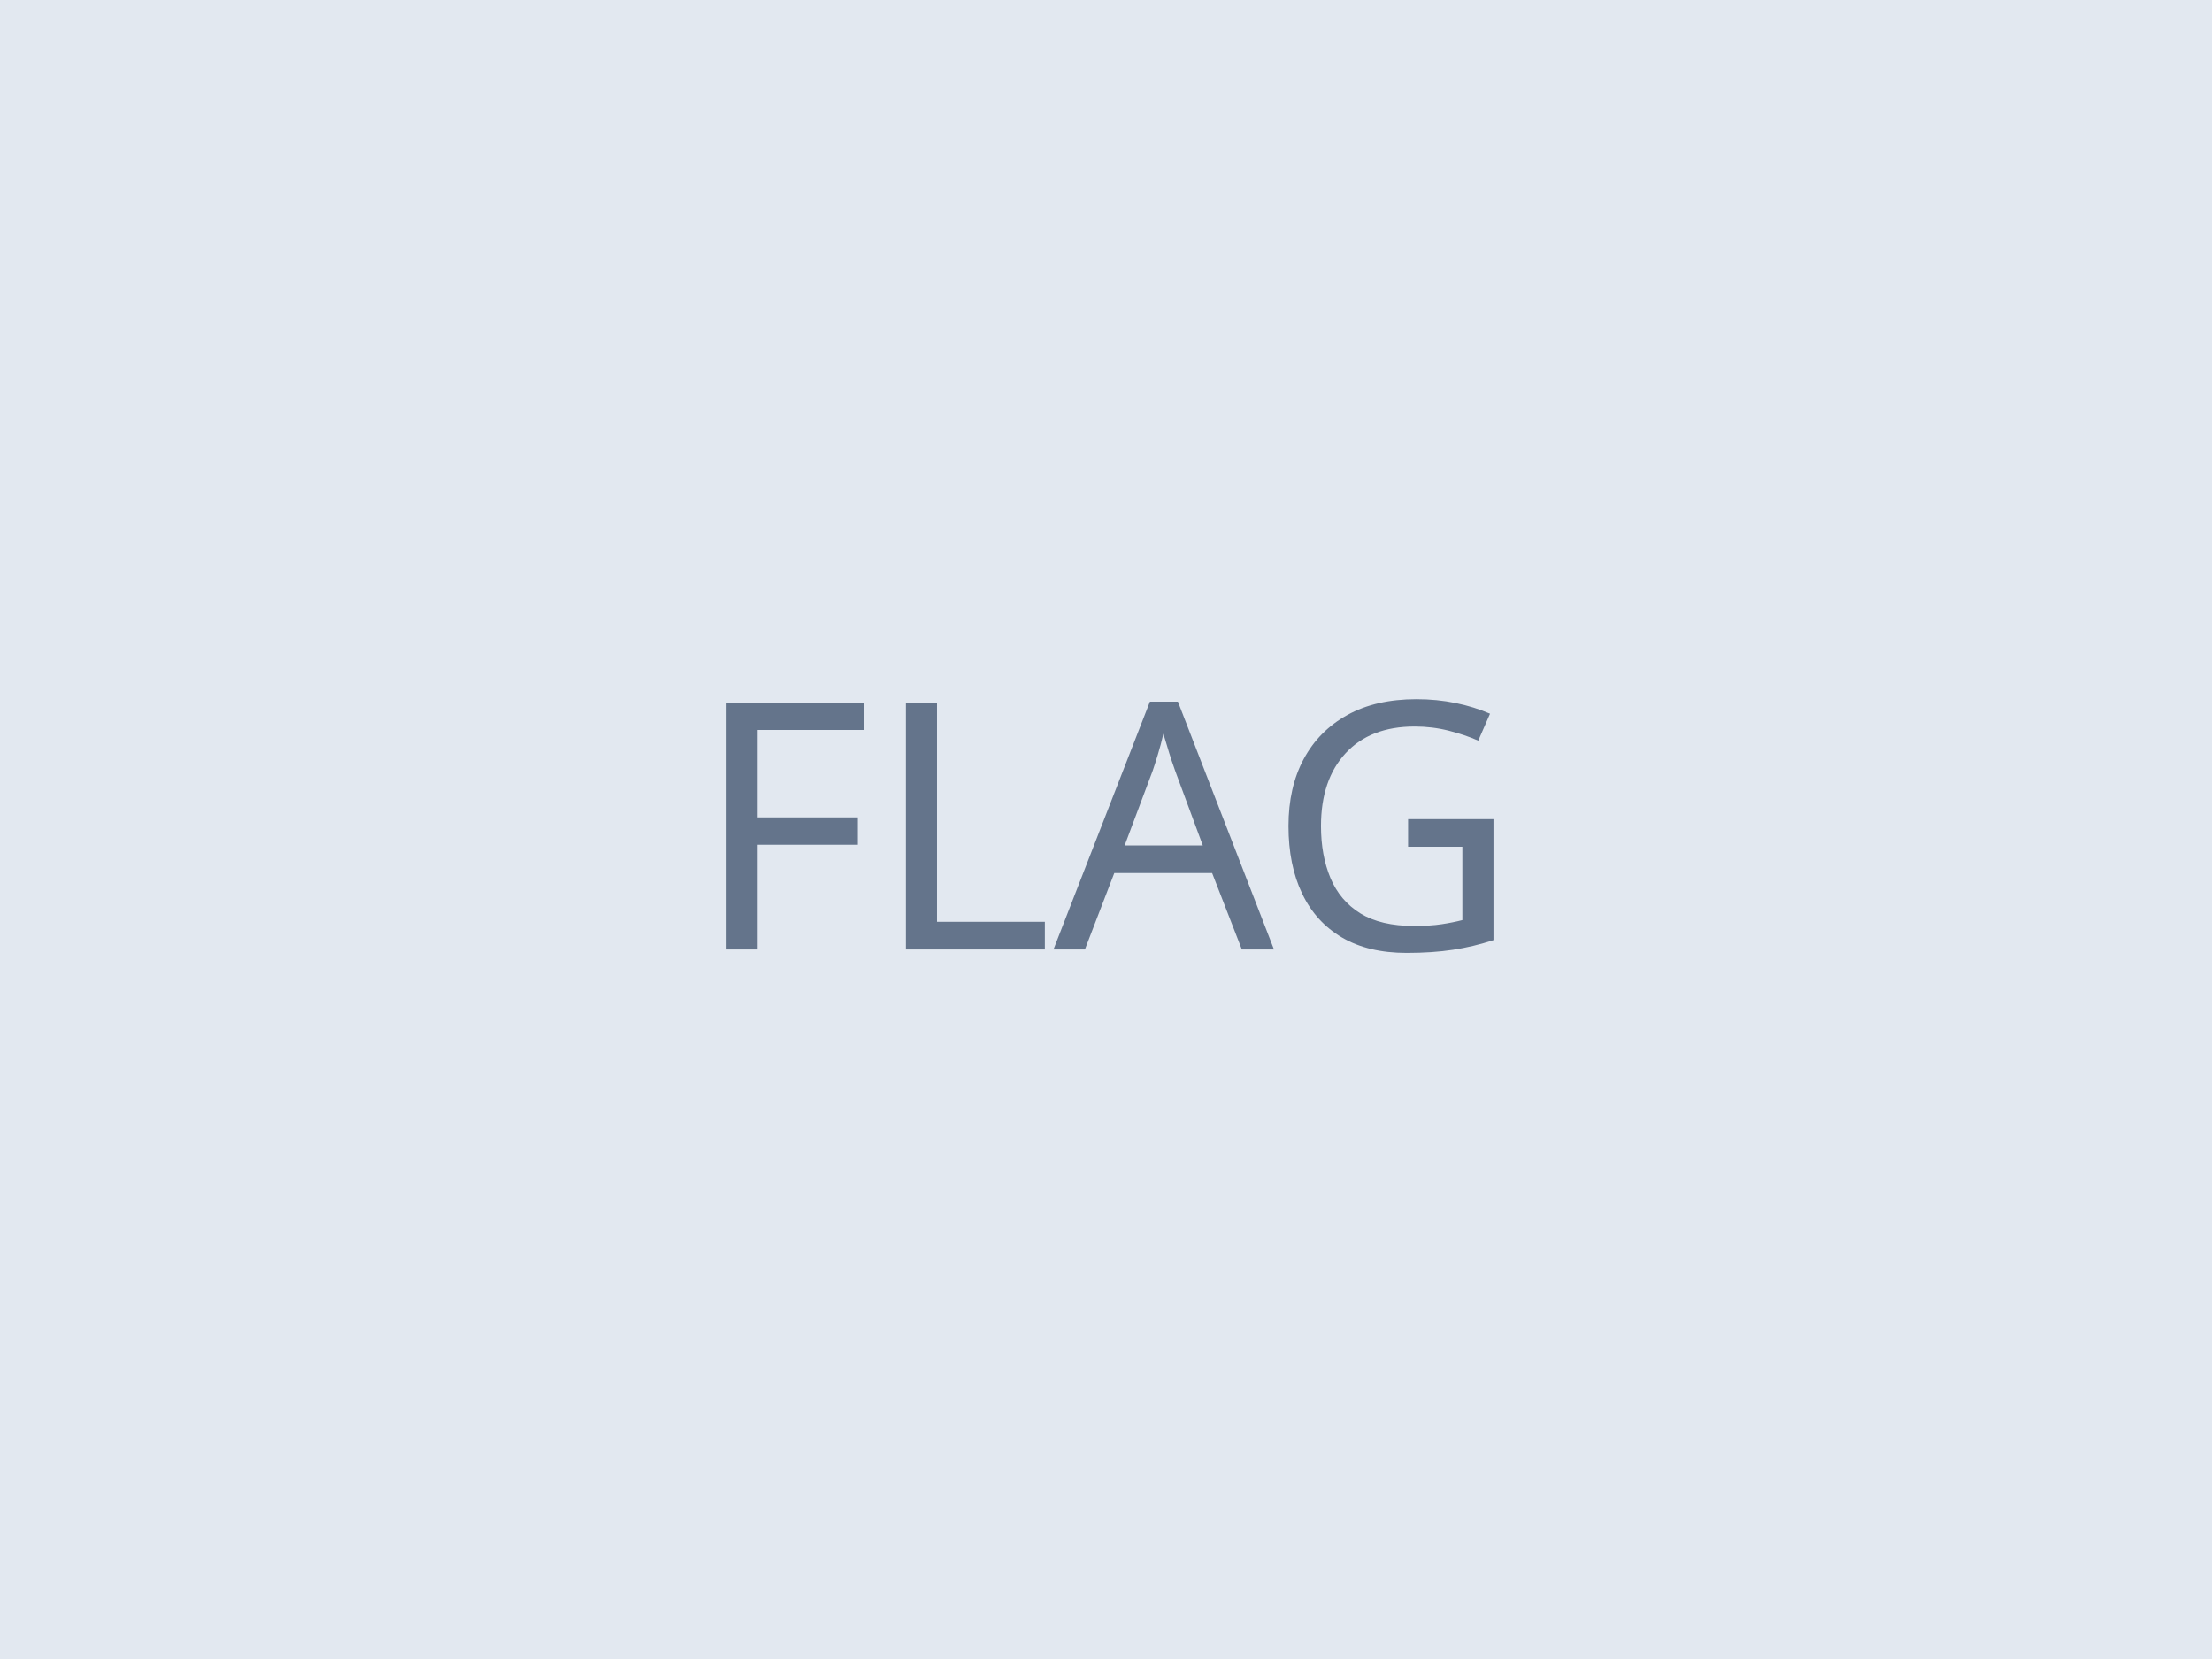
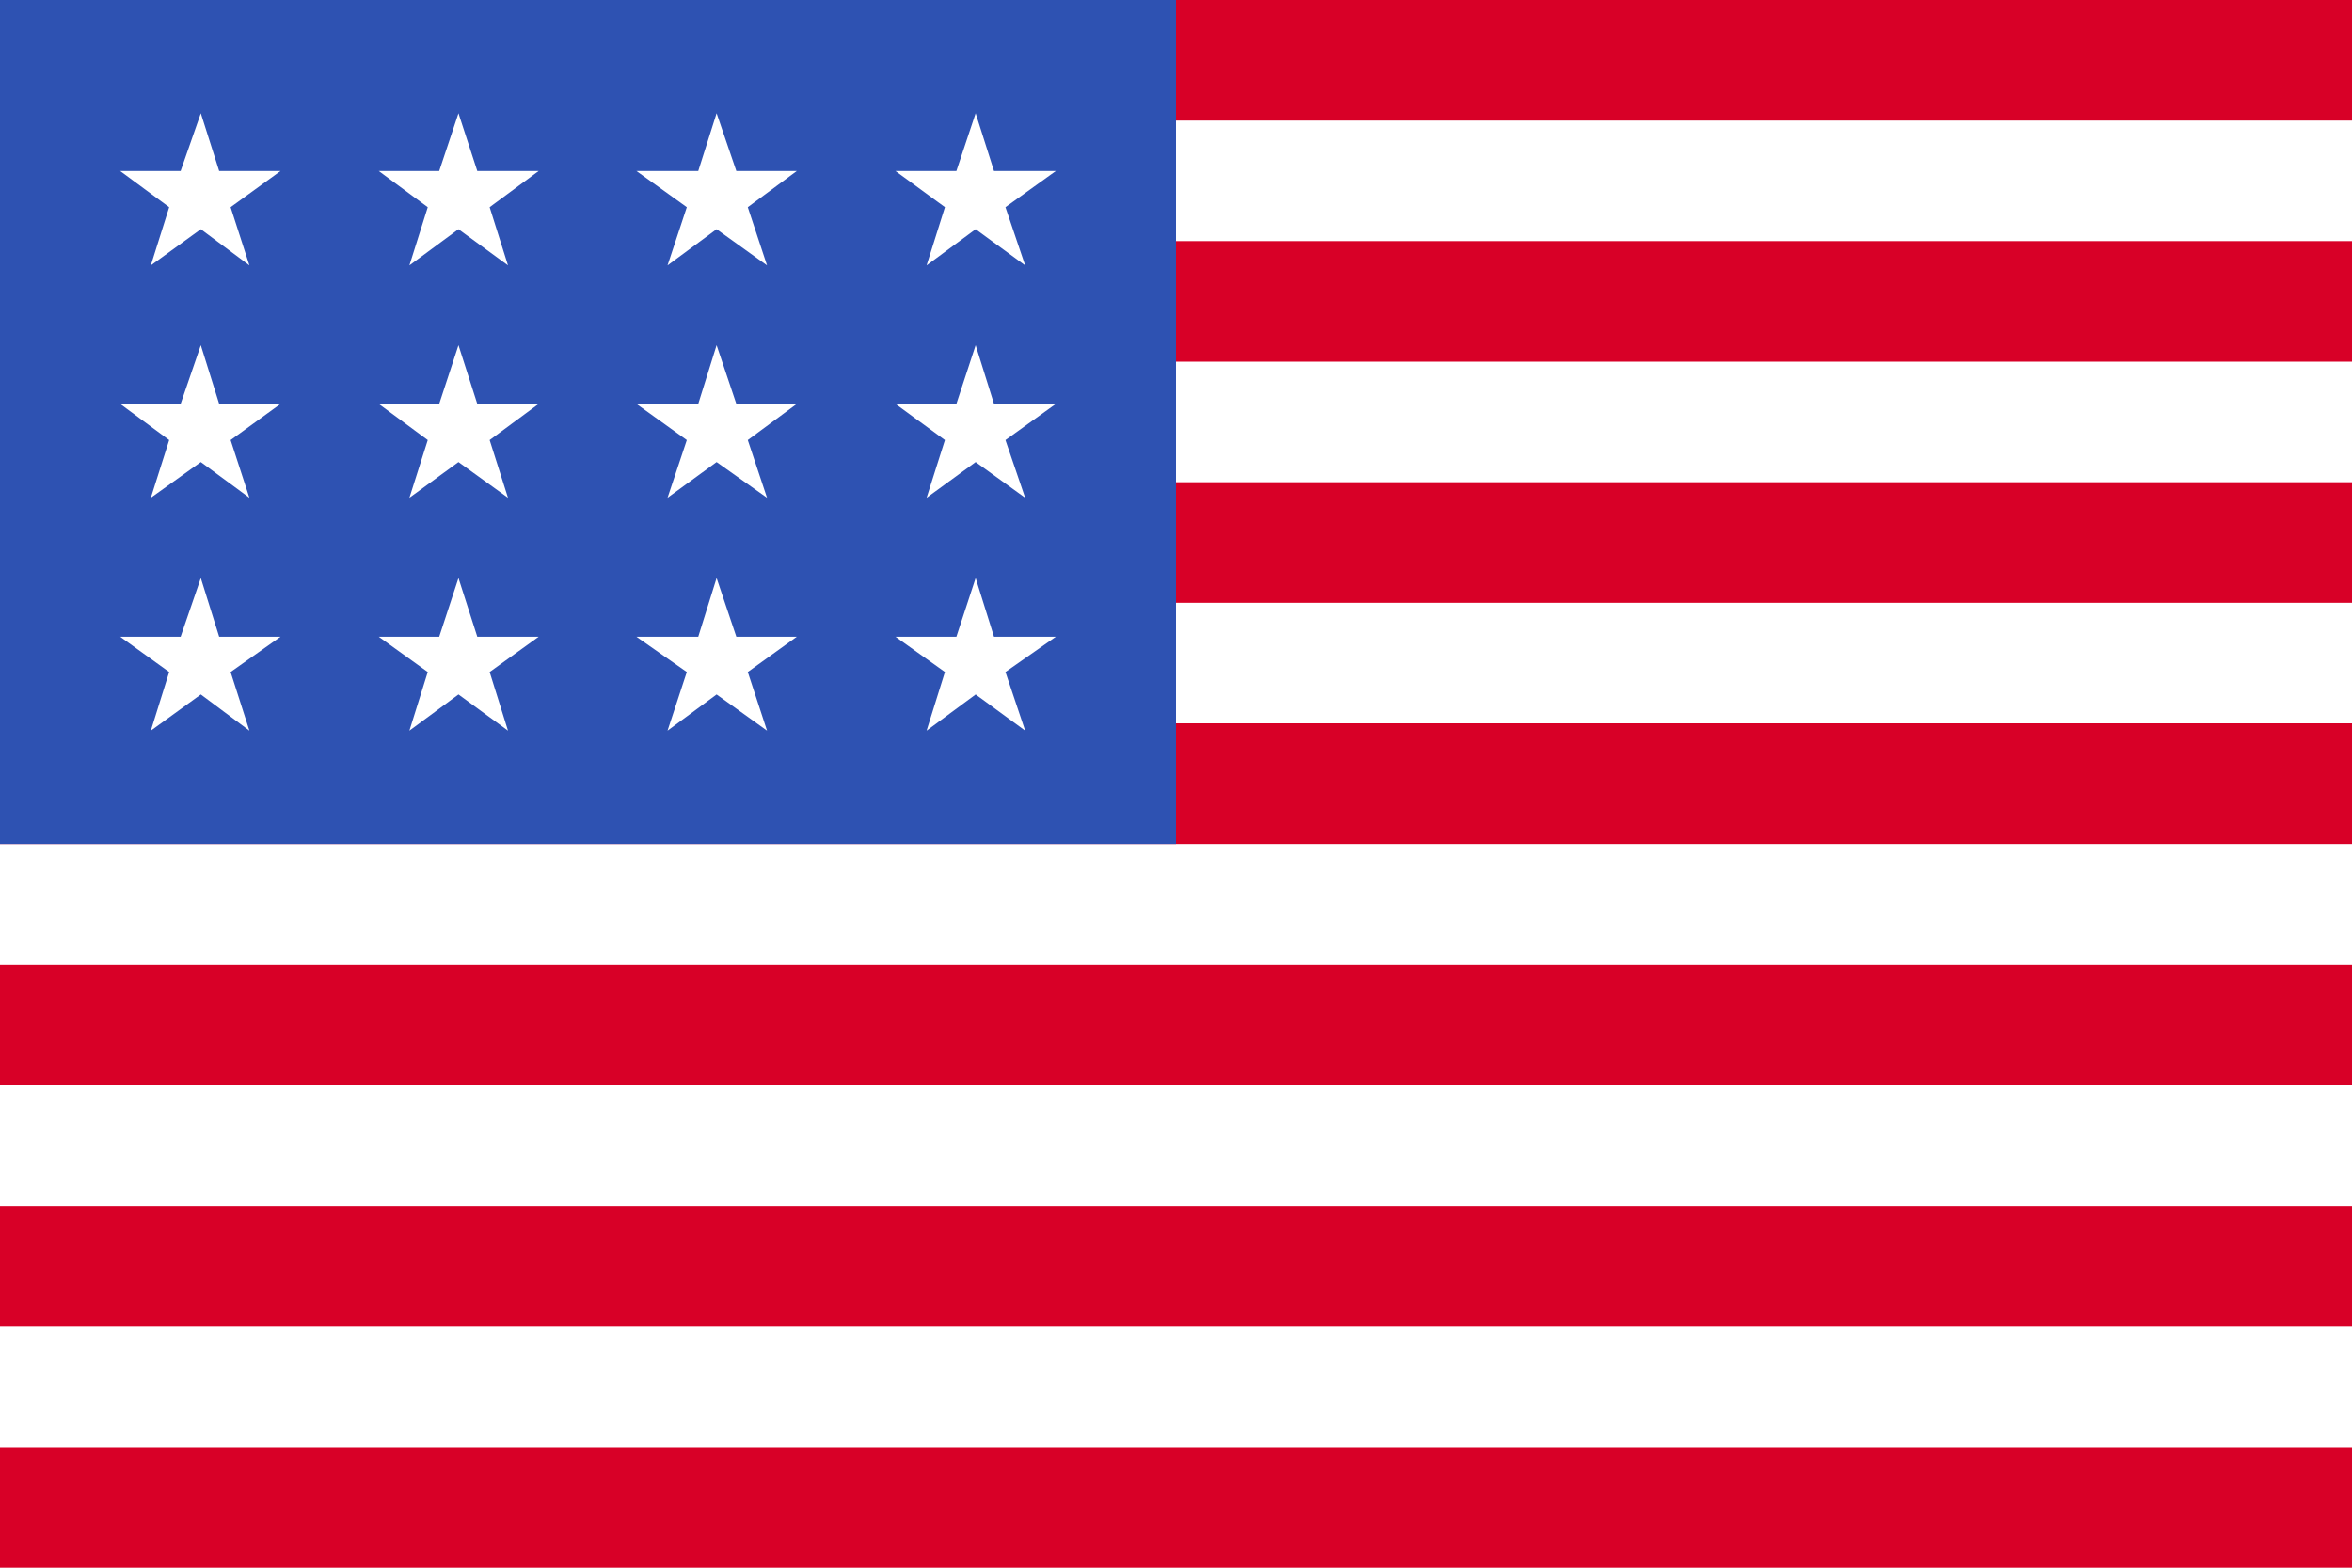
- <svg xmlns="http://www.w3.org/2000/svg" viewBox="0 0 640 480">
-   <rect width="640" height="480" fill="#e2e8f0" />
-   <text x="50%" y="50%" dominant-baseline="middle" text-anchor="middle" font-family="sans-serif" font-size="100" fill="#64748b">FLAG</text>
+ <svg xmlns="http://www.w3.org/2000/svg" width="513" height="342" viewBox="0 0 513 342">
+   <path fill="#FFF" d="M0 0h513v342H0z" />
+   <g fill="#D80027">
+     <path d="M0 0h513v26.3H0zM0 52.6h513v26.3H0zM0 105.2h513v26.3H0zM0 157.8h513v26.3H0zM0 210.5h513v26.3H0zM0 263.1h513v26.3H0zM0 315.7h513V342H0z" />
+   </g>
+   <path fill="#2E52B2" d="M0 0h256.5v184.1H0z" />
+   <g fill="#FFF">
+     <path d="m47.8 138.9-4-12.8-4.4 12.8H26.2l10.7 7.7-4 12.8 10.9-7.9 10.6 7.9-4.1-12.8 10.9-7.7zM104.1 138.9l-4.1-12.8-4.2 12.8H82.6l10.7 7.7-4 12.8 10.7-7.9 10.8 7.9-4-12.8 10.7-7.7zM160.6 138.9l-4.3-12.8-4 12.8h-13.5l11 7.7-4.2 12.8 10.7-7.9 11 7.9-4.2-12.8 10.7-7.7zM216.8 138.9l-4-12.8-4.2 12.8h-13.3l10.8 7.7-4 12.8 10.7-7.9 10.8 7.9-4.3-12.8 11-7.7zM100 75.3l-4.2 12.8H82.6L93.3 96l-4 12.6 10.7-7.8 10.8 7.8-4-12.6 10.7-7.9h-13.4zM43.8 75.3l-4.4 12.8H26.2L36.9 96l-4 12.6 10.9-7.8 10.6 7.8L50.3 96l10.9-7.9H47.8zM156.3 75.3l-4 12.8h-13.5l11 7.9-4.2 12.6 10.7-7.8 11 7.8-4.2-12.6 10.7-7.9h-13.2zM212.8 75.3l-4.2 12.8h-13.3l10.8 7.9-4 12.6 10.7-7.8 10.8 7.8-4.3-12.6 11-7.9h-13.5zM43.8 24.7l-4.4 12.6H26.2l10.7 7.9-4 12.7L43.8 50l10.6 7.9-4.1-12.7 10.9-7.9H47.8zM100 24.7l-4.2 12.6H82.6l10.7 7.9-4 12.7L100 50l10.8 7.9-4-12.7 10.7-7.9h-13.4zM156.3 24.7l-4 12.6h-13.5l11 7.9-4.2 12.7 10.7-7.9 11 7.9-4.2-12.7 10.7-7.9h-13.2zM212.8 24.7l-4.2 12.6h-13.3l10.8 7.9-4 12.7 10.7-7.9 10.8 7.9-4.3-12.7 11-7.9h-13.5z" />
+   </g>
</svg>
